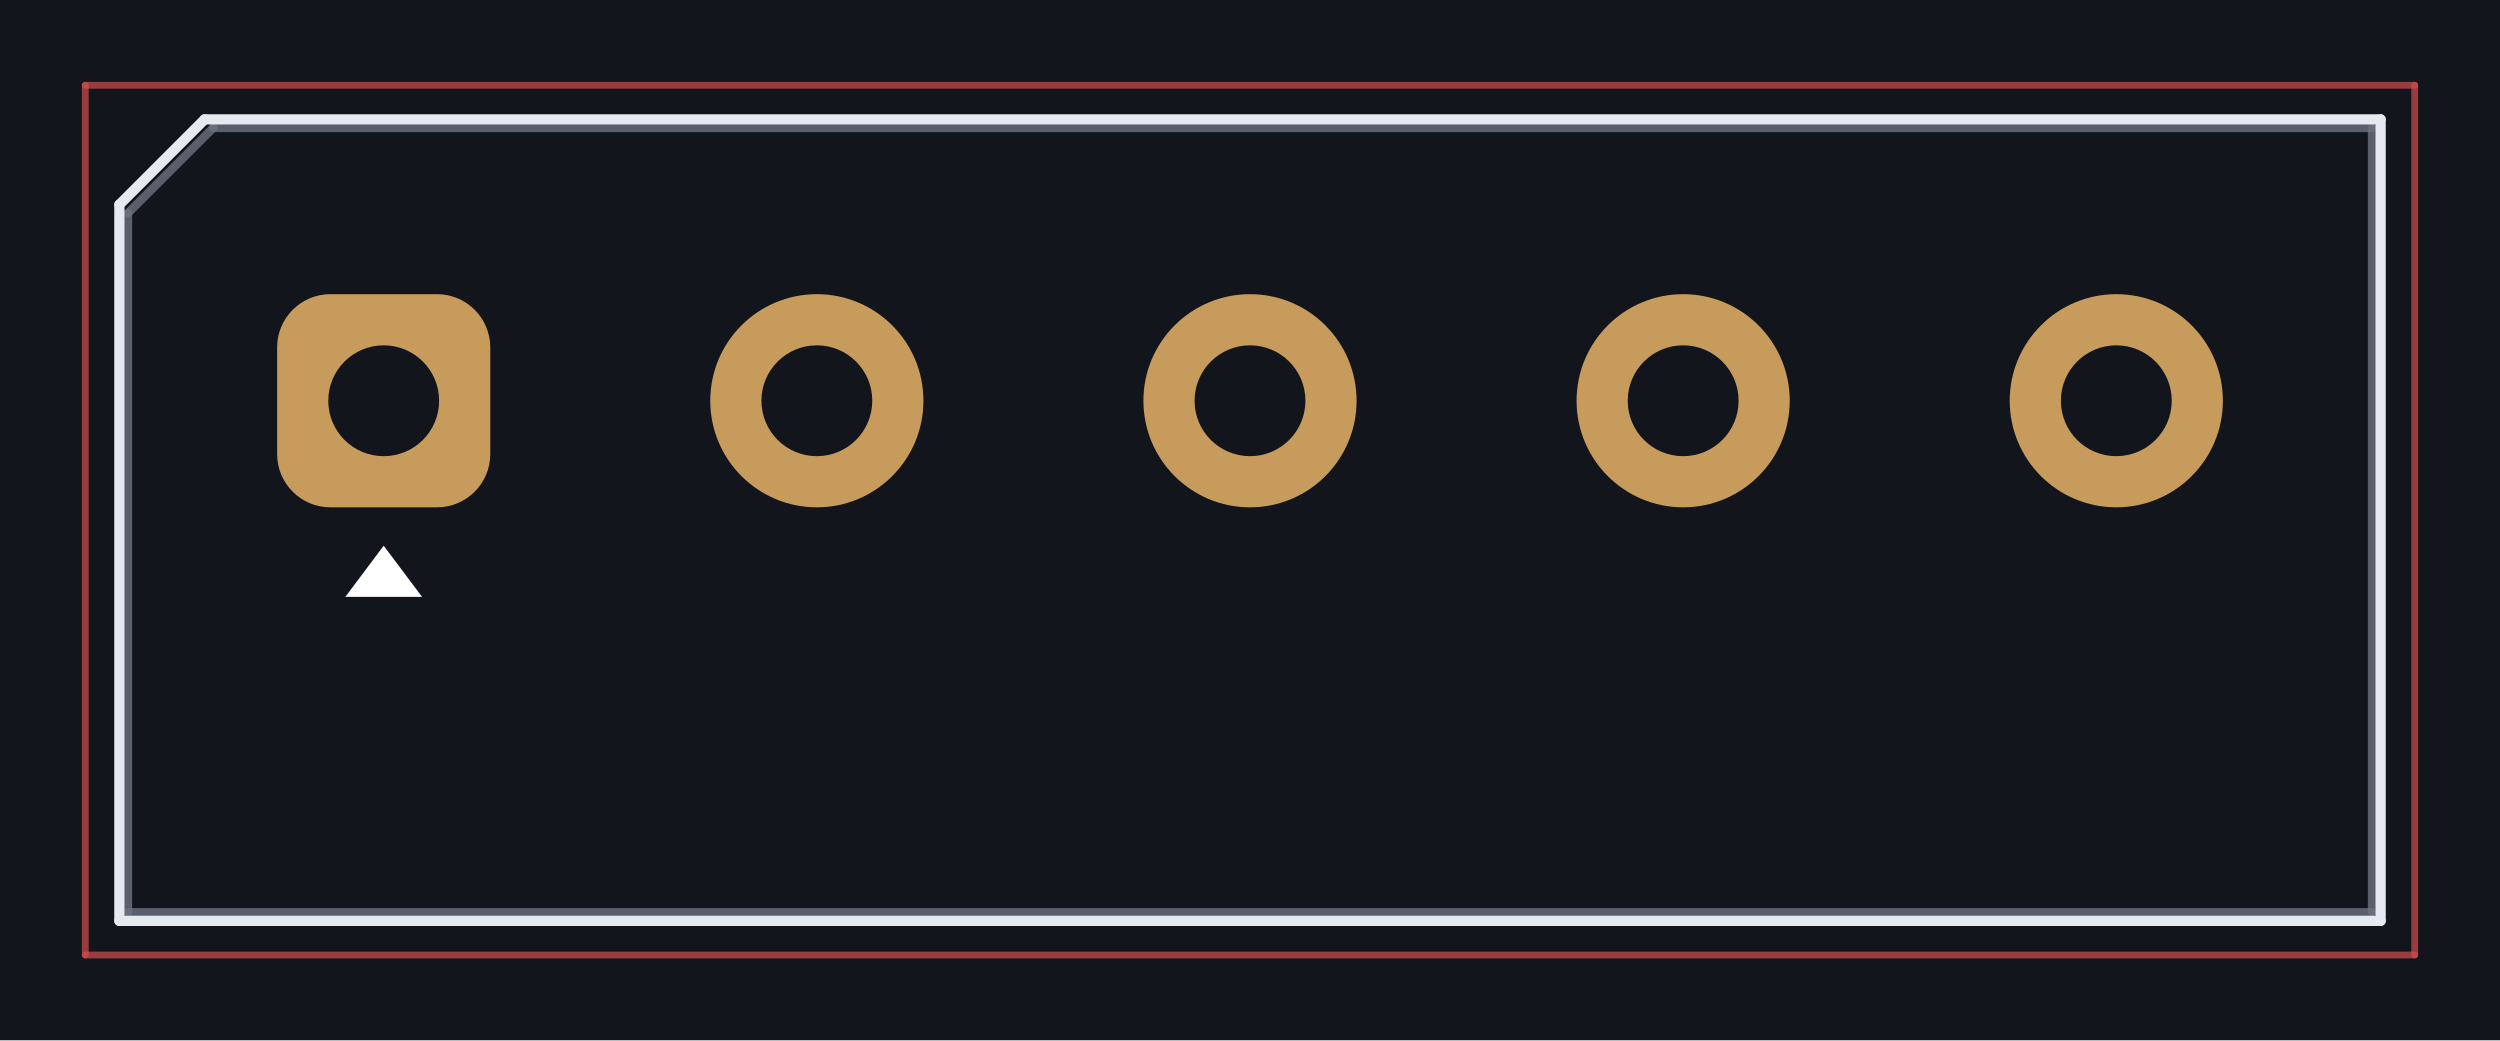
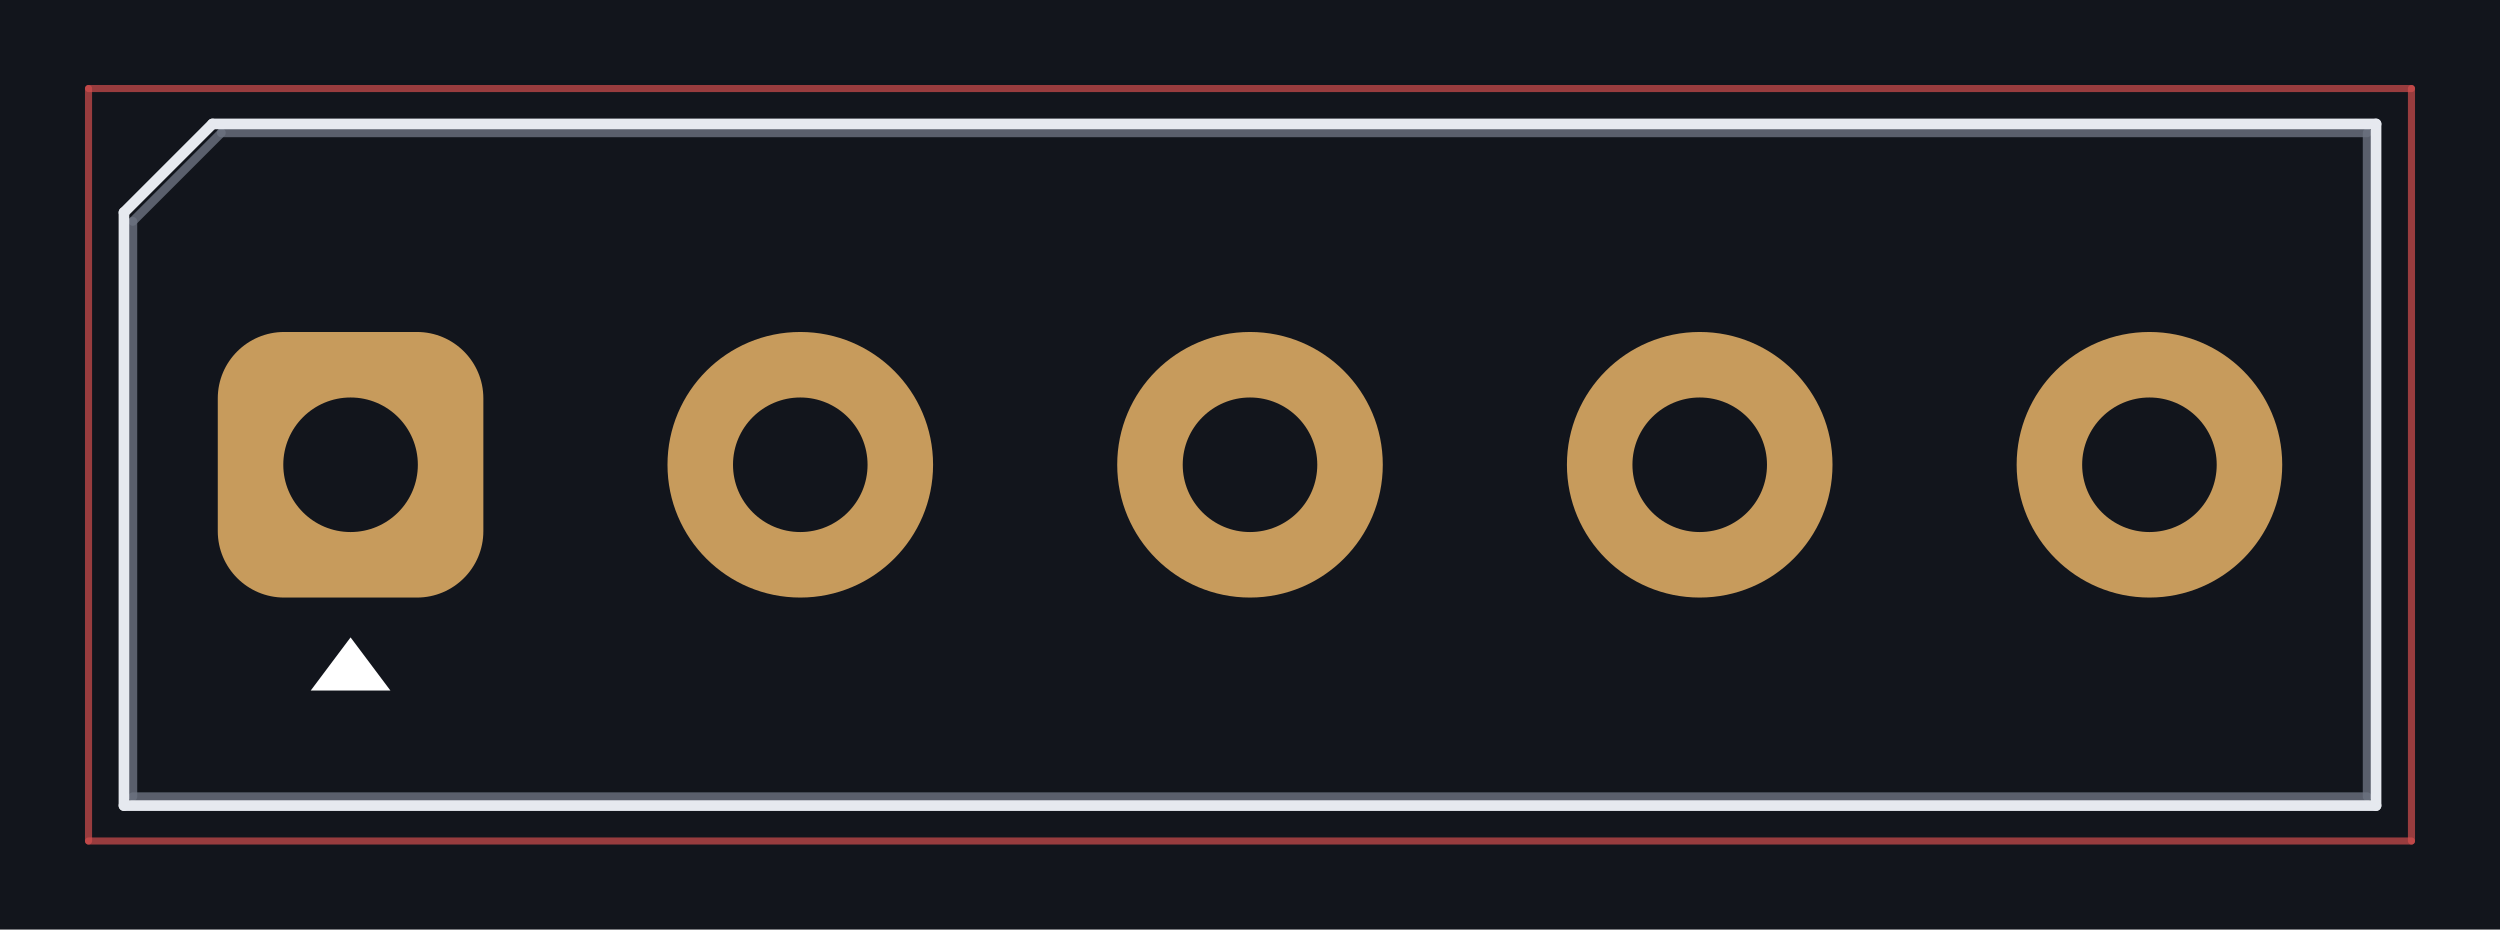
- <svg xmlns="http://www.w3.org/2000/svg" viewBox="-4.50 -4.70 29.32 12.20" preserveAspectRatio="xMidYMid meet" style="width:100%;height:100%">
-   <rect x="-4.50" y="-4.70" width="29.32" height="12.20" fill="#12151c" />
-   <line x1="-2.000" y1="-3.200" x2="23.320" y2="-3.200" stroke="#6b7280" stroke-width="0.100" stroke-linecap="round" opacity="0.8" />
-   <line x1="23.320" y1="-3.200" x2="23.320" y2="6.000" stroke="#6b7280" stroke-width="0.100" stroke-linecap="round" opacity="0.8" />
-   <line x1="23.320" y1="6.000" x2="-3.000" y2="6.000" stroke="#6b7280" stroke-width="0.100" stroke-linecap="round" opacity="0.8" />
-   <line x1="-3.000" y1="6.000" x2="-3.000" y2="-2.200" stroke="#6b7280" stroke-width="0.100" stroke-linecap="round" opacity="0.8" />
-   <line x1="-3.000" y1="-2.200" x2="-2.000" y2="-3.200" stroke="#6b7280" stroke-width="0.100" stroke-linecap="round" opacity="0.8" />
-   <line x1="-2.100" y1="-3.300" x2="23.420" y2="-3.300" stroke="#e6e9ef" stroke-width="0.120" stroke-linecap="round" opacity="1" />
-   <line x1="23.420" y1="-3.300" x2="23.420" y2="6.100" stroke="#e6e9ef" stroke-width="0.120" stroke-linecap="round" opacity="1" />
-   <line x1="23.420" y1="6.100" x2="-3.100" y2="6.100" stroke="#e6e9ef" stroke-width="0.120" stroke-linecap="round" opacity="1" />
-   <line x1="-3.100" y1="6.100" x2="-3.100" y2="-2.300" stroke="#e6e9ef" stroke-width="0.120" stroke-linecap="round" opacity="1" />
-   <line x1="-3.100" y1="-2.300" x2="-2.100" y2="-3.300" stroke="#e6e9ef" stroke-width="0.120" stroke-linecap="round" opacity="1" />
-   <line x1="-3.500" y1="-3.700" x2="23.820" y2="-3.700" stroke="#d24d4d" stroke-width="0.080" stroke-linecap="round" opacity="0.7" />
-   <line x1="23.820" y1="-3.700" x2="23.820" y2="6.500" stroke="#d24d4d" stroke-width="0.080" stroke-linecap="round" opacity="0.7" />
-   <line x1="23.820" y1="6.500" x2="-3.500" y2="6.500" stroke="#d24d4d" stroke-width="0.080" stroke-linecap="round" opacity="0.7" />
-   <line x1="-3.500" y1="6.500" x2="-3.500" y2="-3.700" stroke="#d24d4d" stroke-width="0.080" stroke-linecap="round" opacity="0.7" />
-   <rect x="-1.250" y="-1.250" width="2.500" height="2.500" rx="0.625" fill="#c79b5c" />
-   <circle cx="0.000" cy="0.000" r="0.650" fill="#12151c" />
-   <rect x="3.830" y="-1.250" width="2.500" height="2.500" rx="1.250" fill="#c79b5c" />
-   <circle cx="5.080" cy="0.000" r="0.650" fill="#12151c" />
-   <rect x="8.910" y="-1.250" width="2.500" height="2.500" rx="1.250" fill="#c79b5c" />
-   <circle cx="10.160" cy="0.000" r="0.650" fill="#12151c" />
-   <rect x="13.990" y="-1.250" width="2.500" height="2.500" rx="1.250" fill="#c79b5c" />
-   <circle cx="15.240" cy="0.000" r="0.650" fill="#12151c" />
-   <rect x="19.070" y="-1.250" width="2.500" height="2.500" rx="1.250" fill="#c79b5c" />
-   <circle cx="20.320" cy="0.000" r="0.650" fill="#12151c" />
-   <polygon points="-0.45,2.30 0.45,2.30 0.00,1.70" fill="#ffffff" />
+ <svg xmlns="http://www.w3.org/2000/svg" viewBox="-3.96 -5.25 28.24 10.50" preserveAspectRatio="xMidYMid meet" style="width:100%;height:100%">
+   <rect x="-3.96" y="-5.25" width="28.24" height="10.50" fill="#12151c" />
+   <line x1="-1.460" y1="-3.750" x2="22.780" y2="-3.750" stroke="#6b7280" stroke-width="0.100" stroke-linecap="round" opacity="0.8" />
+   <line x1="22.780" y1="-3.750" x2="22.780" y2="3.750" stroke="#6b7280" stroke-width="0.100" stroke-linecap="round" opacity="0.8" />
+   <line x1="22.780" y1="3.750" x2="-2.460" y2="3.750" stroke="#6b7280" stroke-width="0.100" stroke-linecap="round" opacity="0.8" />
+   <line x1="-2.460" y1="3.750" x2="-2.460" y2="-2.750" stroke="#6b7280" stroke-width="0.100" stroke-linecap="round" opacity="0.8" />
+   <line x1="-2.460" y1="-2.750" x2="-1.460" y2="-3.750" stroke="#6b7280" stroke-width="0.100" stroke-linecap="round" opacity="0.8" />
+   <line x1="-1.560" y1="-3.850" x2="22.880" y2="-3.850" stroke="#e6e9ef" stroke-width="0.120" stroke-linecap="round" opacity="1" />
+   <line x1="22.880" y1="-3.850" x2="22.880" y2="3.850" stroke="#e6e9ef" stroke-width="0.120" stroke-linecap="round" opacity="1" />
+   <line x1="22.880" y1="3.850" x2="-2.560" y2="3.850" stroke="#e6e9ef" stroke-width="0.120" stroke-linecap="round" opacity="1" />
+   <line x1="-2.560" y1="3.850" x2="-2.560" y2="-2.850" stroke="#e6e9ef" stroke-width="0.120" stroke-linecap="round" opacity="1" />
+   <line x1="-2.560" y1="-2.850" x2="-1.560" y2="-3.850" stroke="#e6e9ef" stroke-width="0.120" stroke-linecap="round" opacity="1" />
+   <line x1="-2.960" y1="-4.250" x2="23.280" y2="-4.250" stroke="#d24d4d" stroke-width="0.080" stroke-linecap="round" opacity="0.7" />
+   <line x1="23.280" y1="-4.250" x2="23.280" y2="4.250" stroke="#d24d4d" stroke-width="0.080" stroke-linecap="round" opacity="0.7" />
+   <line x1="23.280" y1="4.250" x2="-2.960" y2="4.250" stroke="#d24d4d" stroke-width="0.080" stroke-linecap="round" opacity="0.7" />
+   <line x1="-2.960" y1="4.250" x2="-2.960" y2="-4.250" stroke="#d24d4d" stroke-width="0.080" stroke-linecap="round" opacity="0.7" />
+   <rect x="-1.500" y="-1.500" width="3.000" height="3.000" rx="0.750" fill="#c79b5c" />
+   <circle cx="0.000" cy="0.000" r="0.760" fill="#12151c" />
+   <rect x="3.580" y="-1.500" width="3.000" height="3.000" rx="1.500" fill="#c79b5c" />
+   <circle cx="5.080" cy="0.000" r="0.760" fill="#12151c" />
+   <rect x="8.660" y="-1.500" width="3.000" height="3.000" rx="1.500" fill="#c79b5c" />
+   <circle cx="10.160" cy="0.000" r="0.760" fill="#12151c" />
+   <rect x="13.740" y="-1.500" width="3.000" height="3.000" rx="1.500" fill="#c79b5c" />
+   <circle cx="15.240" cy="0.000" r="0.760" fill="#12151c" />
+   <rect x="18.820" y="-1.500" width="3.000" height="3.000" rx="1.500" fill="#c79b5c" />
+   <circle cx="20.320" cy="0.000" r="0.760" fill="#12151c" />
+   <polygon points="-0.45,2.55 0.45,2.55 0.00,1.95" fill="#ffffff" />
</svg>
